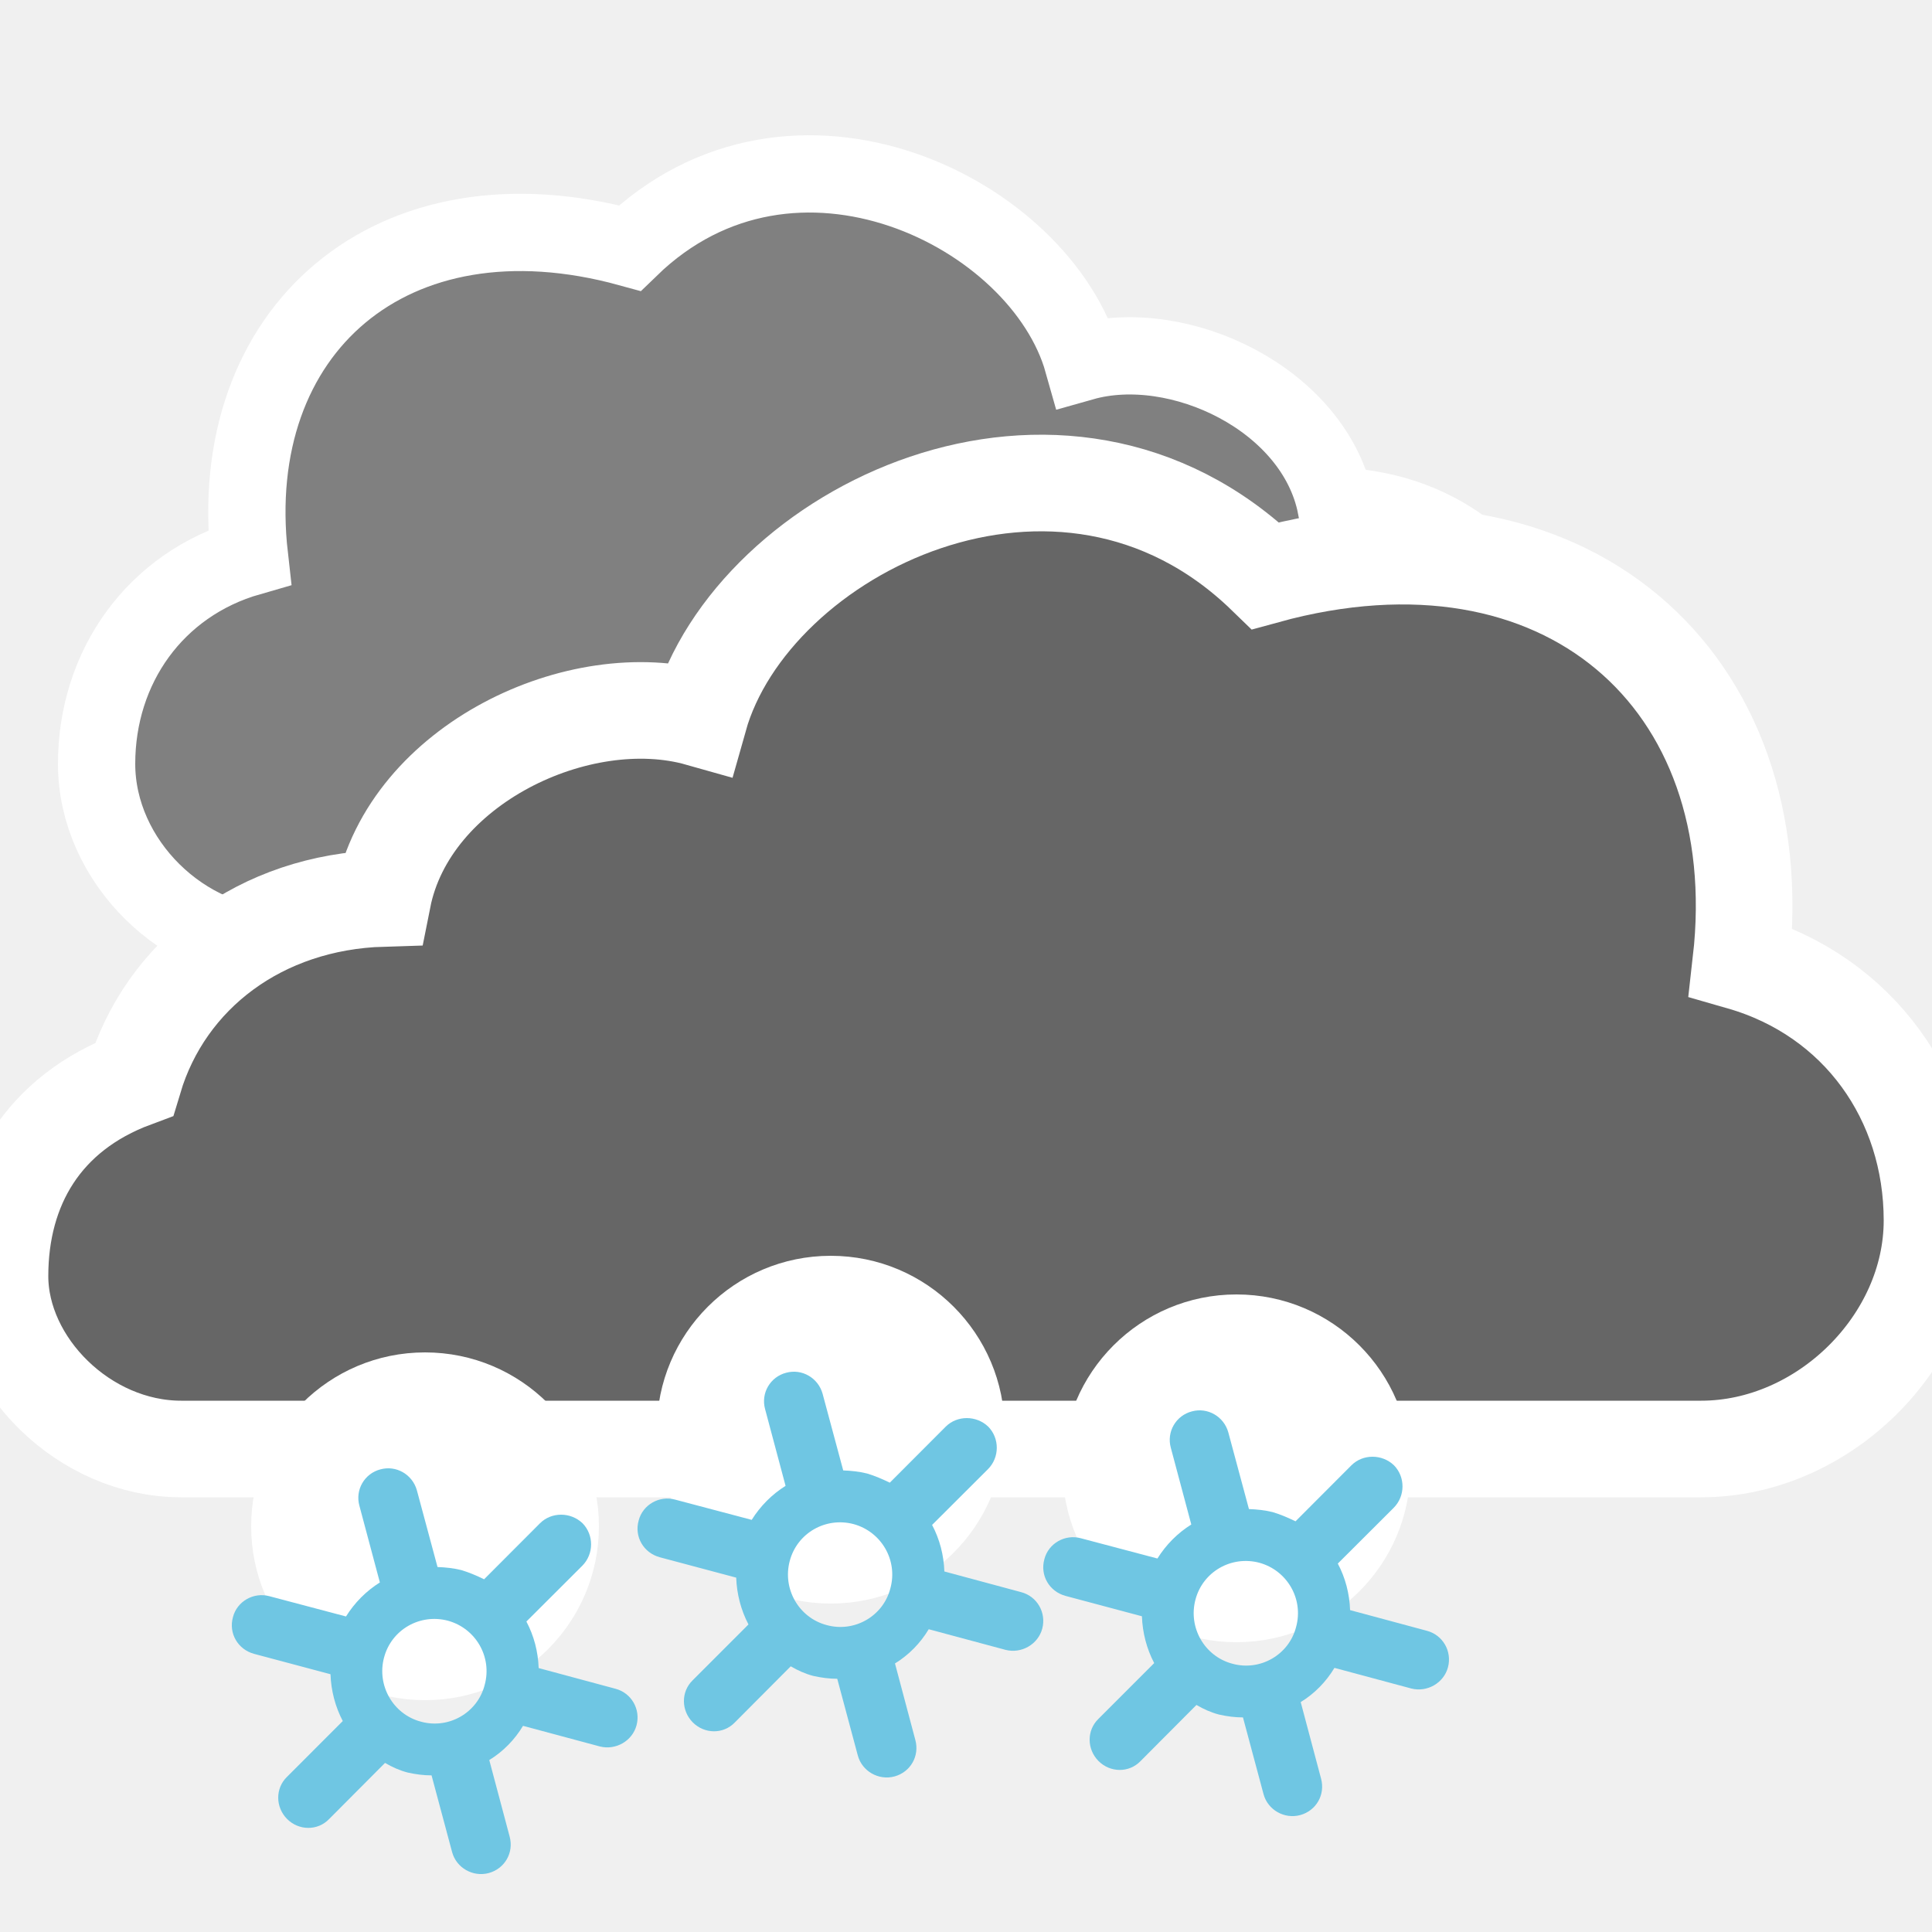
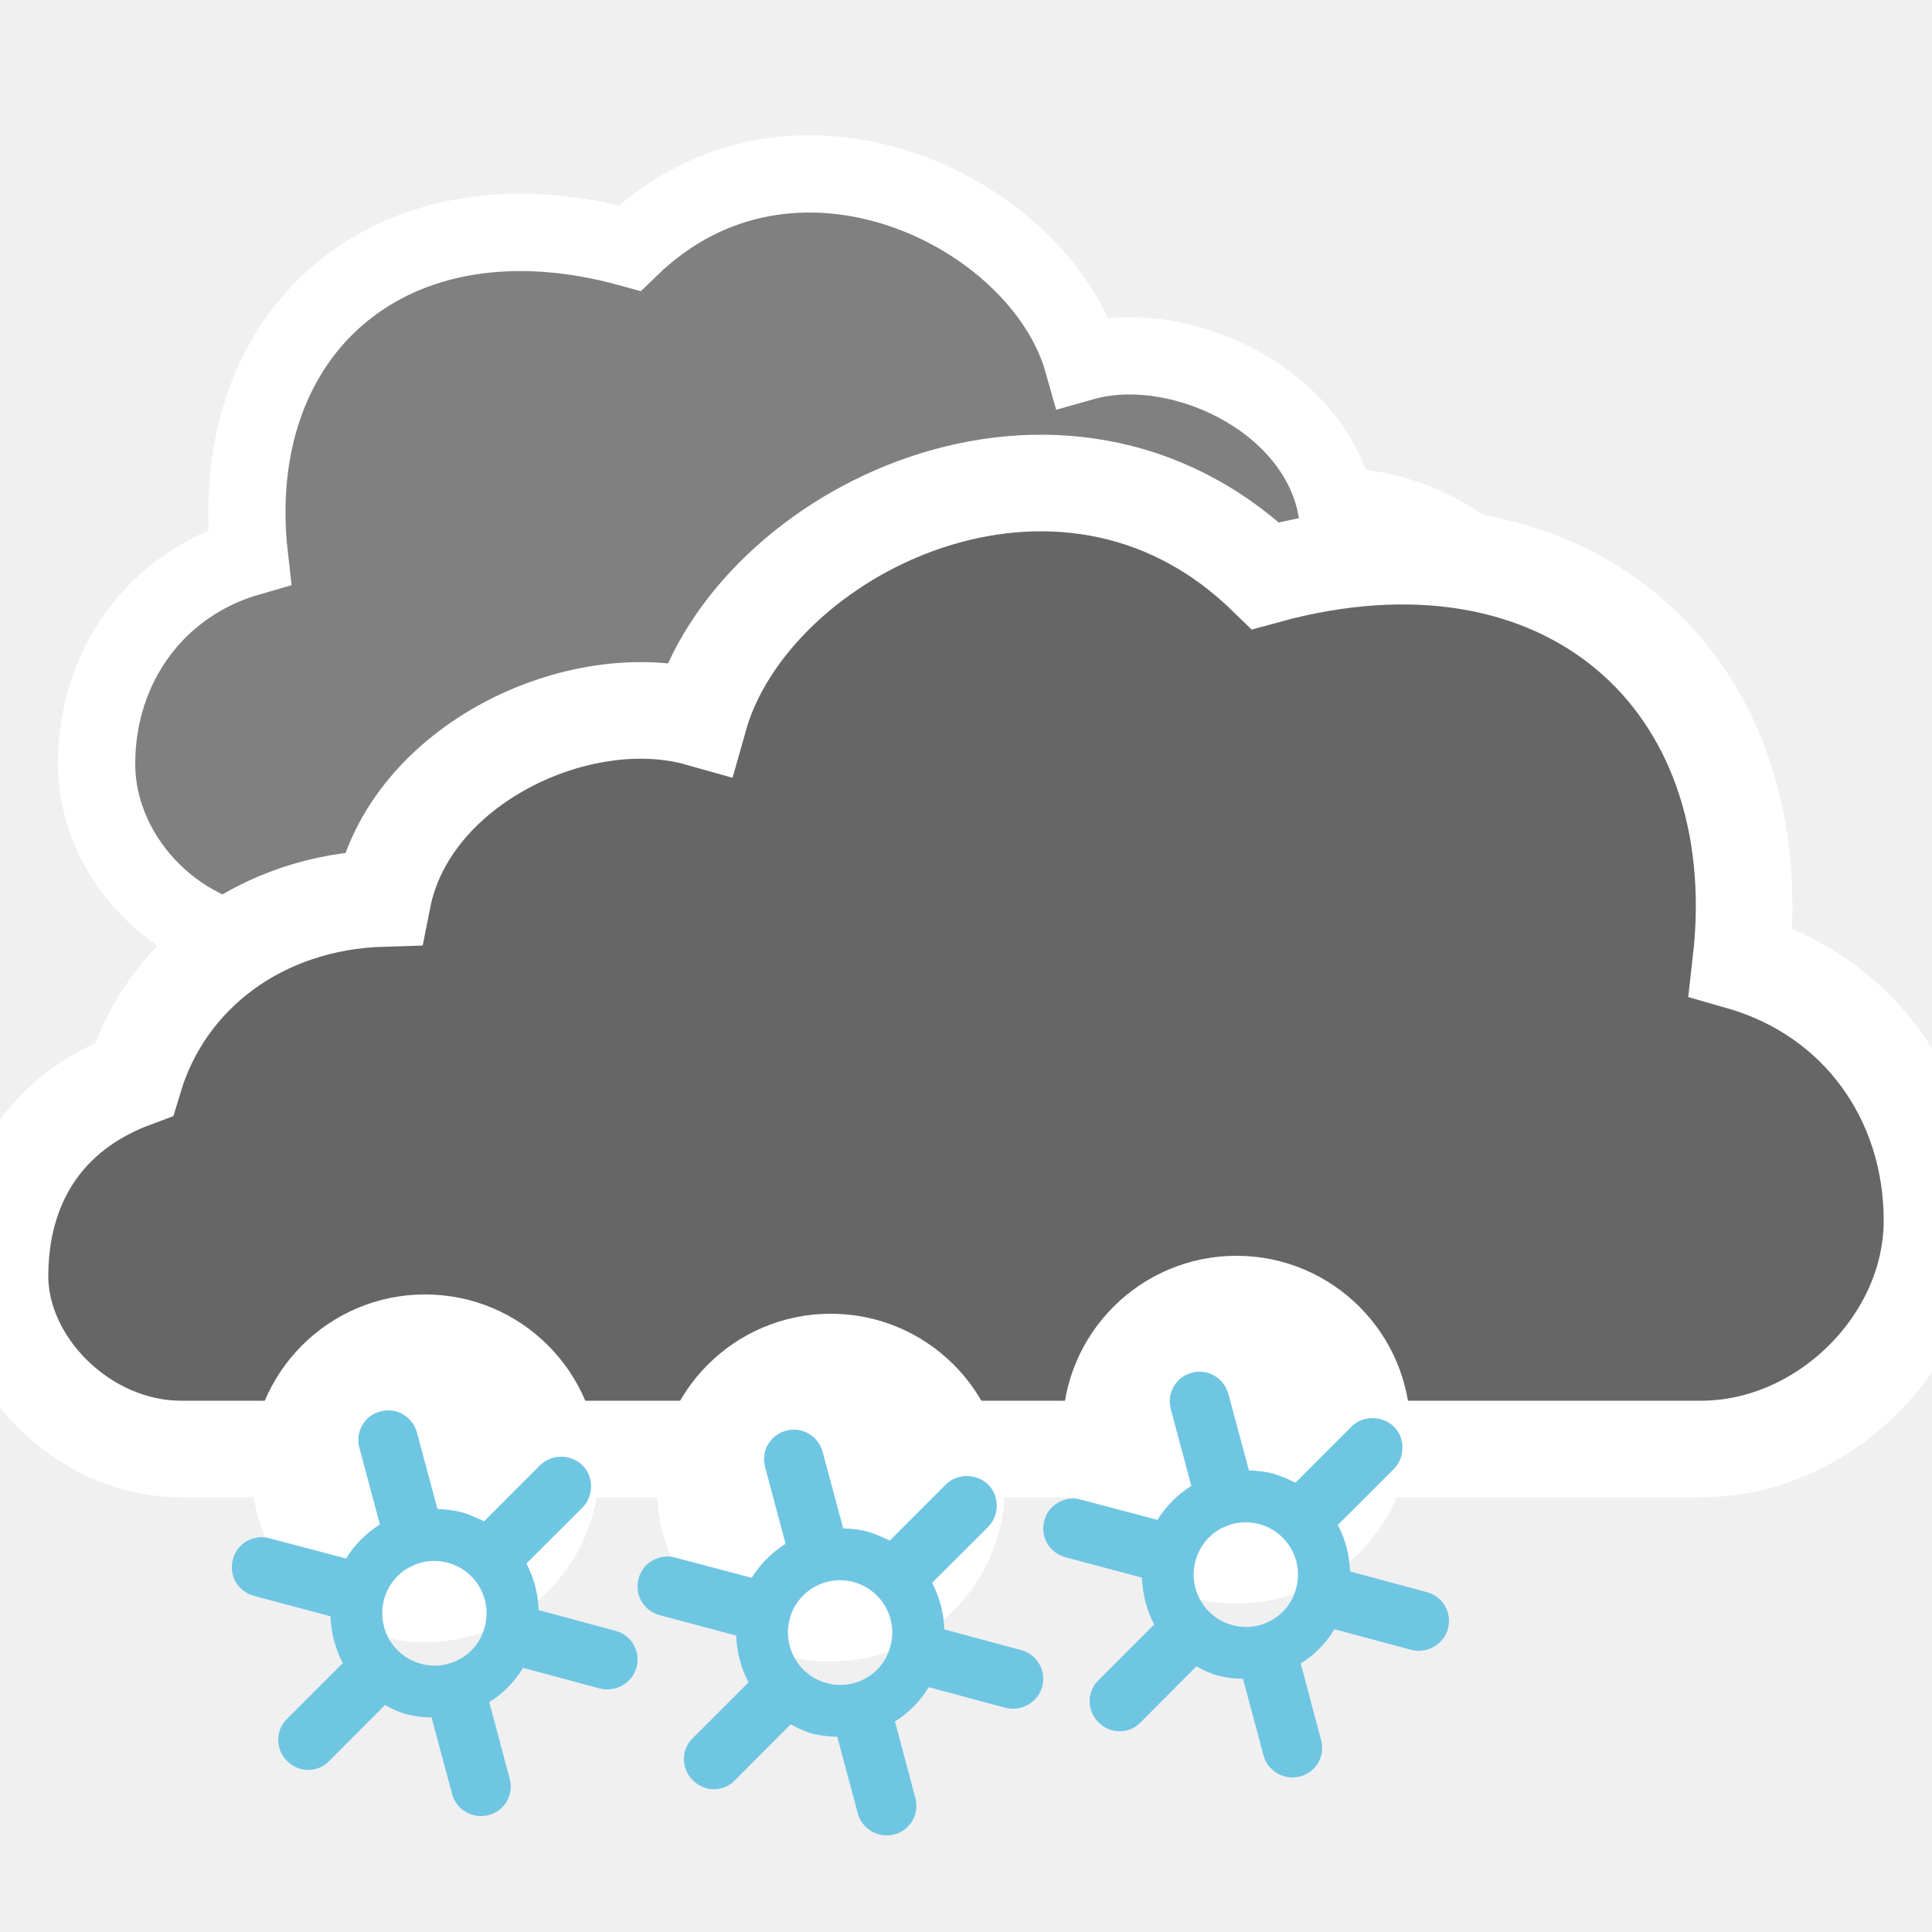
<svg xmlns="http://www.w3.org/2000/svg" version="1.1" x="0px" y="0px" width="100px" height="100px" viewBox="0 0 100 100" enable-background="new 0 0 100 100" xml:space="preserve">
  <g id="snow_shower_thunder">
</g>
  <g id="sleet_shower_thunder">
</g>
  <g id="rain_shower_thunder">
</g>
  <g id="clouds">
    <path id="cloud_59_" fill="#808080" stroke="#FFFFFF" stroke-width="4" stroke-miterlimit="10" d="M77.498,49   C81.514,49,85,45.488,85,41.84c0-3.689-1.785-6.75-5.551-8.152c-1.299-4.338-5.25-7.338-10.299-7.488   c-1.1-5.549-8.15-8.861-13.1-7.461c-2.182-7.75-15-14.102-23.451-5.9c-12.35-3.4-21.018,4.296-19.686,15.994   C8.032,30.233,5,34.521,5,39.537C5,44.573,9.516,49,14.558,49H77.498z" />
    <path id="cloud_58_" fill="#666666" stroke="#FFFFFF" stroke-width="5" stroke-miterlimit="10" d="M9.377,75   C4.357,75,0,70.609,0,66.051c0-4.613,2.231-8.439,6.938-10.191c1.625-5.422,6.562-9.172,12.875-9.359   C21.188,39.562,30,35.422,36.188,37.172c2.727-9.688,18.748-17.625,29.312-7.375c15.438-4.25,26.272,5.37,24.607,19.992   C96.21,51.542,100,56.901,100,63.172C100,69.466,94.355,75,88.054,75H9.377z" />
    <g>
-       <circle fill="#FFFFFF" cx="22" cy="79" r="9" />
-       <path fill="#6FC6E3" d="M27.95,78.844l-2.893,2.899c-0.38-0.183-0.76-0.351-1.185-0.477c-0.409-0.1-0.815-0.142-1.226-0.157    l-1.068-3.97c-0.226-0.817-1.069-1.311-1.887-1.085c-0.817,0.21-1.323,1.053-1.086,1.893l1.057,3.96    c-0.71,0.445-1.307,1.048-1.753,1.761l-3.962-1.048c-0.822-0.226-1.678,0.268-1.887,1.074c-0.242,0.848,0.259,1.684,1.09,1.909    l3.957,1.055c0.028,0.845,0.246,1.683,0.635,2.423l-2.894,2.896c-0.605,0.591-0.593,1.567,0.014,2.176    c0.604,0.603,1.577,0.62,2.174,0l2.893-2.905c0.367,0.216,0.756,0.39,1.17,0.498c0.431,0.096,0.83,0.147,1.238,0.147l1.064,3.97    c0.219,0.818,1.078,1.305,1.896,1.086c0.831-0.226,1.308-1.057,1.082-1.888L25.325,91.1c0.718-0.44,1.316-1.053,1.747-1.771    l3.982,1.069c0.817,0.205,1.676-0.283,1.894-1.1c0.219-0.83-0.267-1.675-1.097-1.89l-3.97-1.069    c-0.029-0.845-0.24-1.663-0.635-2.409l2.894-2.888c0.604-0.608,0.604-1.595,0.013-2.198C29.535,78.252,28.543,78.252,27.95,78.844    z M25.086,87.215c-0.367,1.436-1.859,2.296-3.296,1.899c-1.443-0.38-2.294-1.873-1.914-3.312c0.38-1.452,1.858-2.297,3.307-1.915    C24.622,84.282,25.487,85.761,25.086,87.215z" />
+       <circle fill="#FFFFFF" cx="22" cy="76" r="9" />
+       <path fill="#6FC6E3" d="M27.95,75.844l-2.893,2.899c-0.38-0.183-0.76-0.351-1.185-0.477c-0.409-0.1-0.815-0.142-1.226-0.157    l-1.068-3.97c-0.226-0.817-1.069-1.311-1.887-1.085c-0.817,0.21-1.323,1.053-1.086,1.893l1.057,3.96    c-0.71,0.445-1.307,1.048-1.753,1.761l-3.962-1.048c-0.822-0.226-1.678,0.268-1.887,1.074c-0.242,0.848,0.259,1.684,1.09,1.909    l3.957,1.055c0.028,0.845,0.246,1.683,0.635,2.423l-2.894,2.896c-0.605,0.591-0.593,1.567,0.014,2.176    c0.604,0.603,1.577,0.62,2.174,0l2.893-2.905c0.367,0.216,0.756,0.39,1.17,0.498c0.431,0.096,0.83,0.147,1.238,0.147l1.064,3.97    c0.219,0.818,1.078,1.305,1.896,1.086c0.831-0.226,1.308-1.057,1.082-1.888L25.325,88.1c0.718-0.44,1.316-1.053,1.747-1.771    l3.982,1.069c0.817,0.205,1.676-0.283,1.894-1.1c0.219-0.83-0.267-1.675-1.097-1.89l-3.97-1.069    c-0.029-0.845-0.24-1.663-0.635-2.409l2.894-2.888c0.604-0.608,0.604-1.595,0.013-2.198C29.535,75.252,28.543,75.252,27.95,75.844    z M25.086,84.215c-0.367,1.436-1.859,2.296-3.296,1.899c-1.443-0.38-2.294-1.873-1.914-3.312c0.38-1.452,1.858-2.297,3.307-1.915    C24.622,81.282,25.487,82.761,25.086,84.215z" />
    </g>
    <g>
-       <circle fill="#FFFFFF" cx="42.999" cy="74" r="9" />
-       <path fill="#6FC6E3" d="M48.949,73.844l-2.893,2.899c-0.38-0.183-0.76-0.351-1.185-0.477c-0.409-0.1-0.815-0.142-1.226-0.157    l-1.068-3.97c-0.226-0.817-1.069-1.311-1.887-1.085c-0.817,0.21-1.323,1.053-1.086,1.893l1.057,3.96    c-0.71,0.445-1.307,1.048-1.753,1.761l-3.962-1.048c-0.822-0.226-1.678,0.268-1.887,1.074c-0.242,0.848,0.259,1.684,1.09,1.909    l3.957,1.055c0.028,0.845,0.246,1.683,0.635,2.423l-2.894,2.896c-0.605,0.591-0.593,1.567,0.014,2.176    c0.604,0.603,1.577,0.62,2.174,0l2.893-2.905c0.367,0.216,0.756,0.39,1.17,0.498c0.431,0.096,0.83,0.147,1.238,0.147l1.064,3.97    c0.219,0.818,1.078,1.305,1.896,1.086c0.831-0.226,1.308-1.057,1.082-1.888L46.324,86.1c0.718-0.44,1.316-1.053,1.747-1.771    l3.982,1.069c0.817,0.205,1.676-0.283,1.894-1.1c0.219-0.83-0.267-1.675-1.097-1.89l-3.97-1.069    c-0.029-0.845-0.24-1.663-0.635-2.409l2.894-2.888c0.604-0.608,0.604-1.595,0.013-2.198    C50.534,73.252,49.542,73.252,48.949,73.844z M46.085,82.215c-0.367,1.436-1.859,2.296-3.296,1.899    c-1.443-0.38-2.294-1.873-1.914-3.312c0.38-1.452,1.858-2.297,3.307-1.915C45.621,79.282,46.486,80.761,46.085,82.215z" />
+       <circle fill="#FFFFFF" cx="42.999" cy="76.999" r="9" />
+       <path fill="#6FC6E3" d="M48.949,76.843l-2.893,2.899c-0.38-0.183-0.76-0.351-1.185-0.477c-0.409-0.1-0.815-0.142-1.226-0.157    l-1.068-3.97c-0.226-0.817-1.069-1.311-1.887-1.085c-0.817,0.21-1.323,1.053-1.086,1.893l1.057,3.96    c-0.71,0.445-1.307,1.048-1.753,1.761l-3.962-1.048c-0.822-0.226-1.678,0.268-1.887,1.074c-0.242,0.848,0.259,1.684,1.09,1.909    l3.957,1.055c0.028,0.845,0.246,1.683,0.635,2.423l-2.894,2.896c-0.605,0.591-0.593,1.567,0.014,2.176    c0.604,0.603,1.577,0.62,2.174,0l2.893-2.905c0.367,0.216,0.756,0.39,1.17,0.498c0.431,0.096,0.83,0.147,1.238,0.147l1.064,3.97    c0.219,0.818,1.078,1.305,1.896,1.086c0.831-0.226,1.308-1.057,1.082-1.888l-1.055-3.961c0.718-0.44,1.316-1.053,1.747-1.771    l3.982,1.069c0.817,0.205,1.676-0.283,1.894-1.1c0.219-0.83-0.267-1.675-1.097-1.89l-3.97-1.069    c-0.029-0.845-0.24-1.663-0.635-2.409l2.894-2.888c0.604-0.608,0.604-1.595,0.013-2.198    C50.534,76.251,49.542,76.251,48.949,76.843z M46.085,85.214c-0.367,1.436-1.859,2.296-3.296,1.899    c-1.443-0.38-2.294-1.873-1.914-3.312c0.38-1.452,1.858-2.297,3.307-1.915C45.621,82.281,46.486,83.76,46.085,85.214z" />
    </g>
    <g>
-       <circle fill="#FFFFFF" cx="63.999" cy="76" r="9" />
-       <path fill="#6FC6E3" d="M69.949,75.844l-2.893,2.899c-0.38-0.183-0.76-0.351-1.185-0.477c-0.409-0.1-0.815-0.142-1.226-0.157    l-1.068-3.97c-0.226-0.817-1.069-1.311-1.887-1.085c-0.817,0.21-1.323,1.053-1.086,1.893l1.057,3.96    c-0.71,0.445-1.307,1.048-1.753,1.761l-3.962-1.048c-0.822-0.226-1.678,0.268-1.887,1.074c-0.242,0.848,0.259,1.684,1.09,1.909    l3.957,1.055c0.028,0.845,0.246,1.683,0.635,2.423l-2.894,2.896c-0.605,0.591-0.593,1.567,0.014,2.176    c0.604,0.603,1.577,0.62,2.174,0l2.893-2.905c0.367,0.216,0.756,0.39,1.17,0.498c0.431,0.096,0.83,0.147,1.238,0.147l1.064,3.97    c0.219,0.818,1.078,1.305,1.896,1.086c0.831-0.226,1.308-1.057,1.082-1.888L67.324,88.1c0.718-0.44,1.316-1.053,1.747-1.771    l3.982,1.069c0.817,0.205,1.676-0.283,1.894-1.1c0.219-0.83-0.267-1.675-1.097-1.89l-3.97-1.069    c-0.029-0.845-0.24-1.663-0.635-2.409l2.894-2.888c0.604-0.608,0.604-1.595,0.013-2.198    C71.534,75.252,70.542,75.252,69.949,75.844z M67.085,84.215c-0.367,1.436-1.859,2.296-3.296,1.899    c-1.443-0.38-2.294-1.873-1.914-3.312c0.38-1.452,1.858-2.297,3.307-1.915C66.621,81.282,67.486,82.761,67.085,84.215z" />
+       <circle fill="#FFFFFF" cx="63.999" cy="74" r="9" />
+       <path fill="#6FC6E3" d="M69.949,73.844l-2.893,2.899c-0.38-0.183-0.76-0.351-1.185-0.477c-0.409-0.1-0.815-0.142-1.226-0.157    l-1.068-3.97c-0.226-0.817-1.069-1.311-1.887-1.085c-0.817,0.21-1.323,1.053-1.086,1.893l1.057,3.96    c-0.71,0.445-1.307,1.048-1.753,1.761l-3.962-1.048c-0.822-0.226-1.678,0.268-1.887,1.074c-0.242,0.848,0.259,1.684,1.09,1.909    l3.957,1.055c0.028,0.845,0.246,1.683,0.635,2.423l-2.894,2.896c-0.605,0.591-0.593,1.567,0.014,2.176    c0.604,0.603,1.577,0.62,2.174,0l2.893-2.905c0.367,0.216,0.756,0.39,1.17,0.498c0.431,0.096,0.83,0.147,1.238,0.147l1.064,3.97    c0.219,0.818,1.078,1.305,1.896,1.086c0.831-0.226,1.308-1.057,1.082-1.888L67.324,86.1c0.718-0.44,1.316-1.053,1.747-1.771    l3.982,1.069c0.817,0.205,1.676-0.283,1.894-1.1c0.219-0.83-0.267-1.675-1.097-1.89l-3.97-1.069    c-0.029-0.845-0.24-1.663-0.635-2.409l2.894-2.888c0.604-0.608,0.604-1.595,0.013-2.198    C71.534,73.252,70.542,73.252,69.949,73.844z M67.085,82.215c-0.367,1.436-1.859,2.296-3.296,1.899    c-1.443-0.38-2.294-1.873-1.914-3.312c0.38-1.452,1.858-2.297,3.307-1.915C66.621,79.282,67.486,80.761,67.085,82.215z" />
    </g>
  </g>
  <g id="snow_shower">
</g>
  <g id="sleet_shower">
</g>
  <g id="rain_shower">
</g>
  <g id="partly_cloudy">
</g>
  <g id="fair">
</g>
  <g id="clear">
</g>
</svg>
